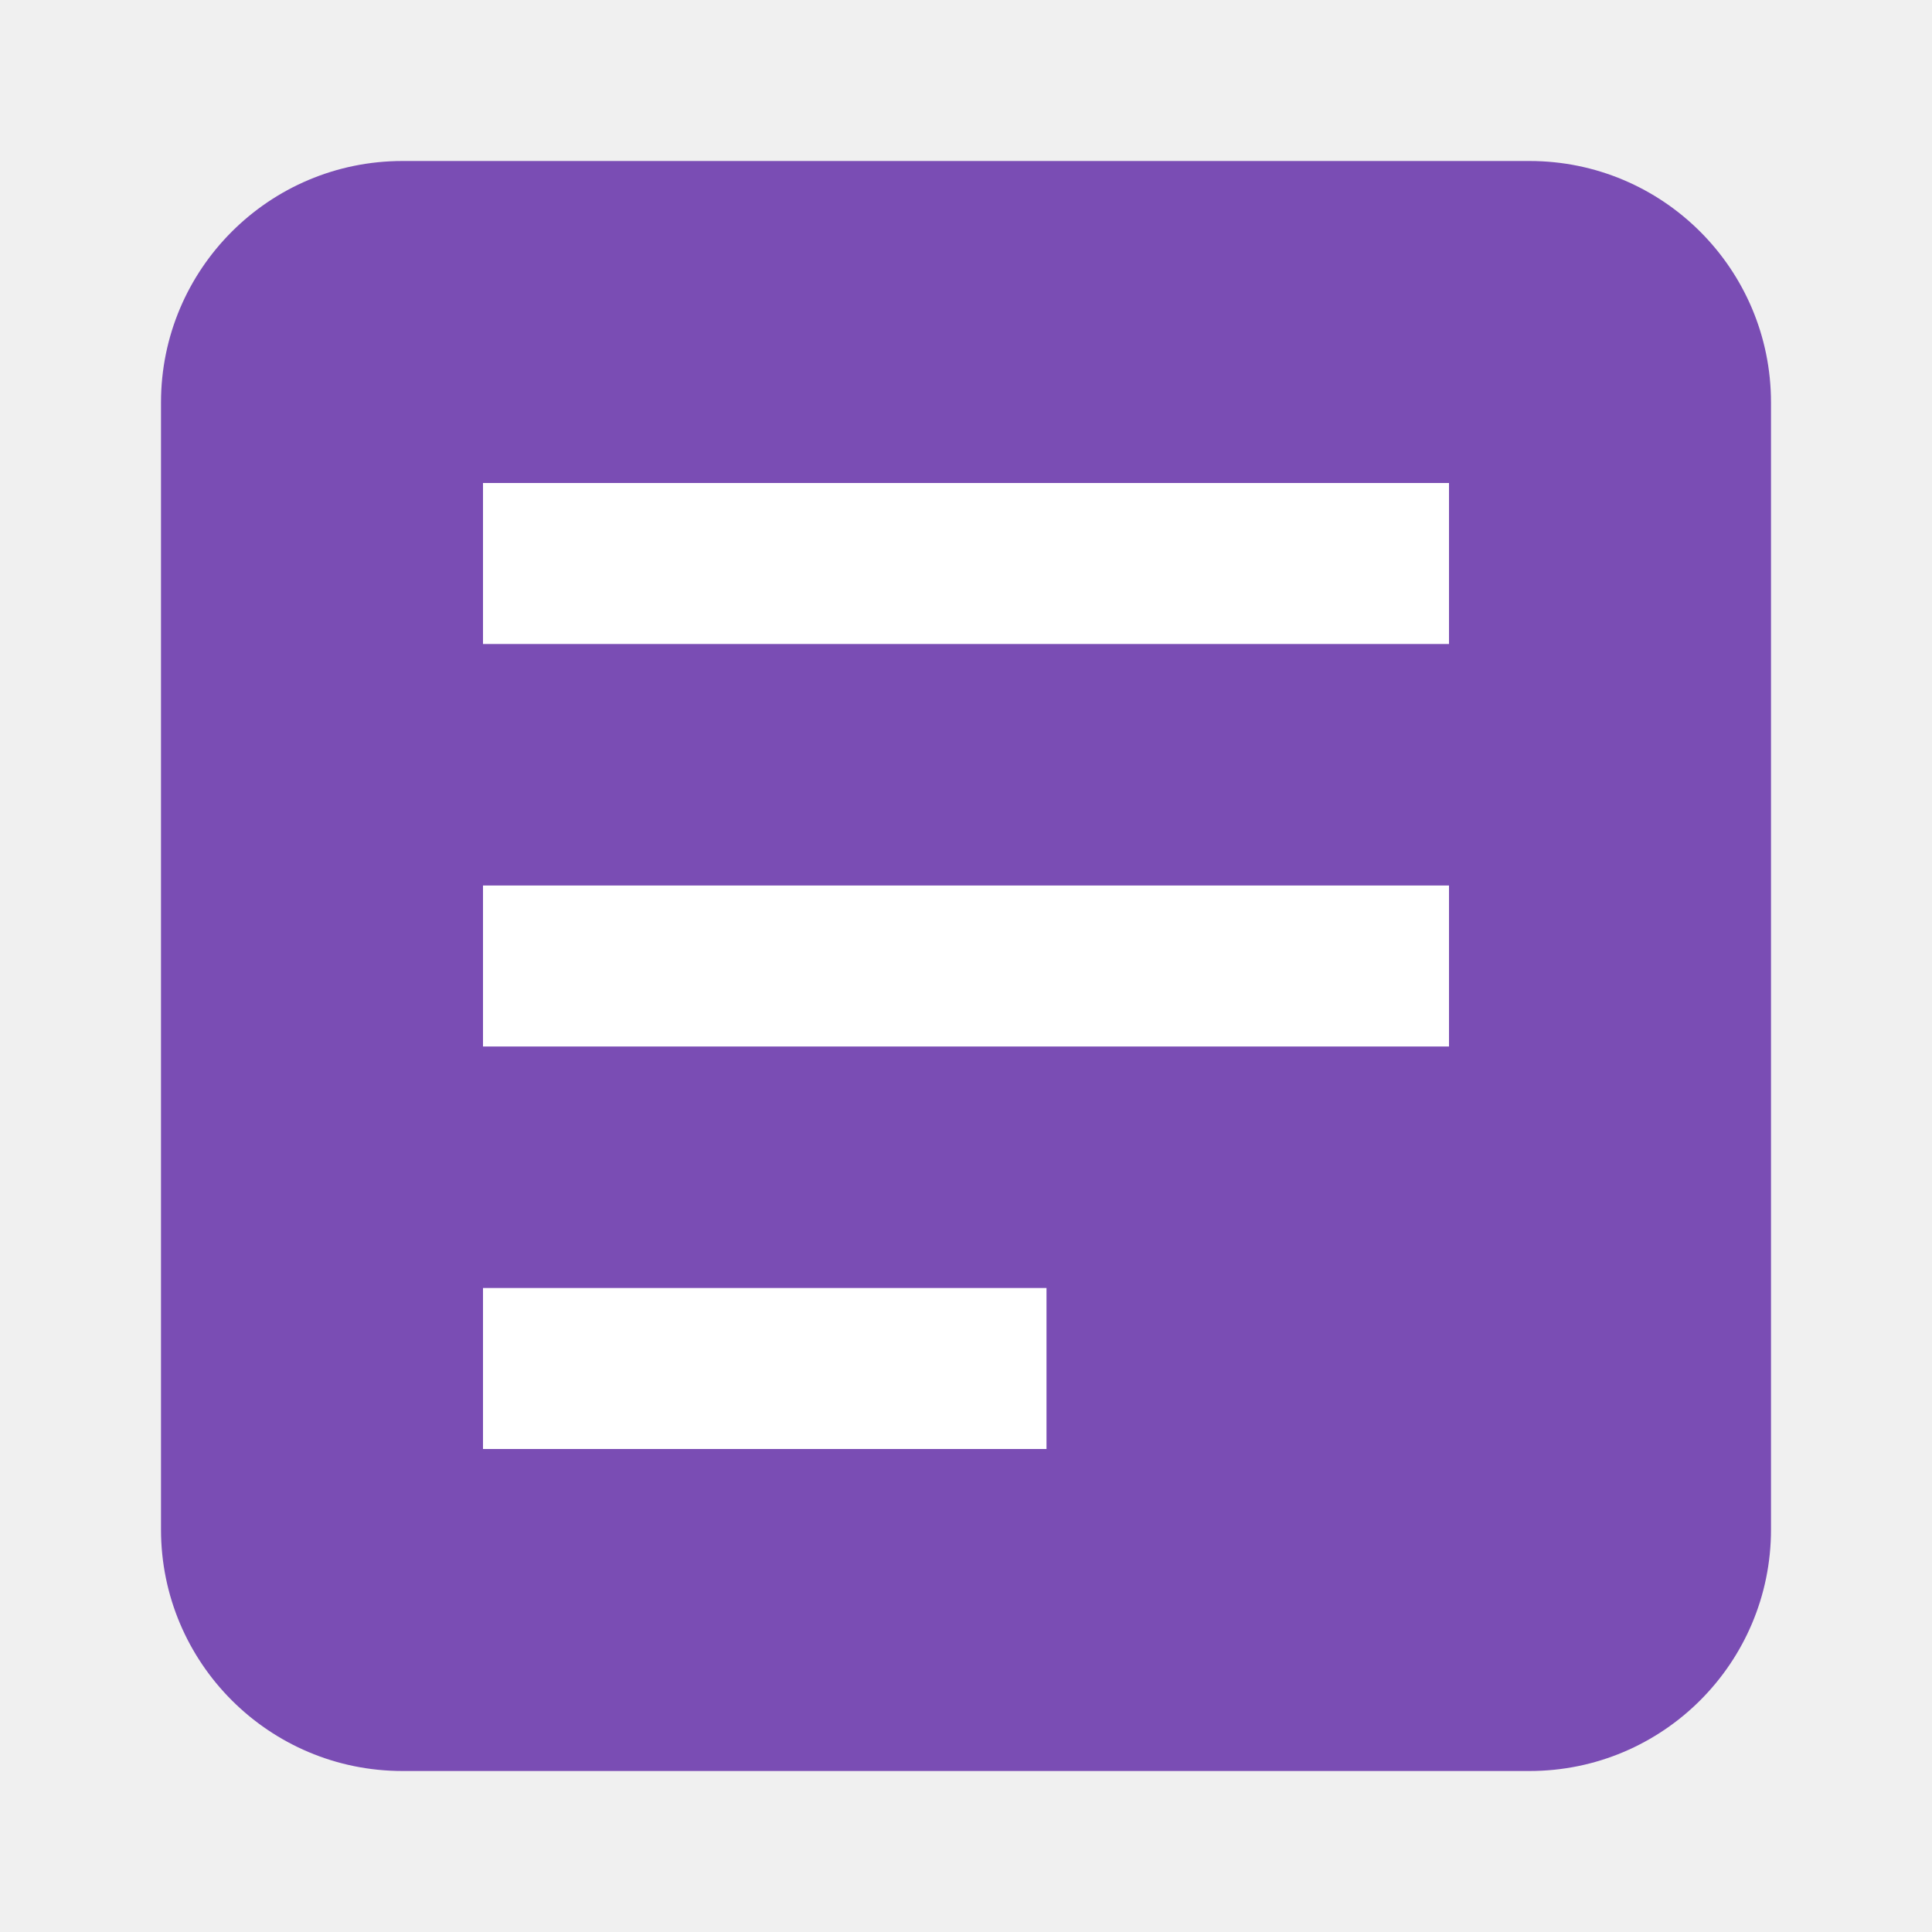
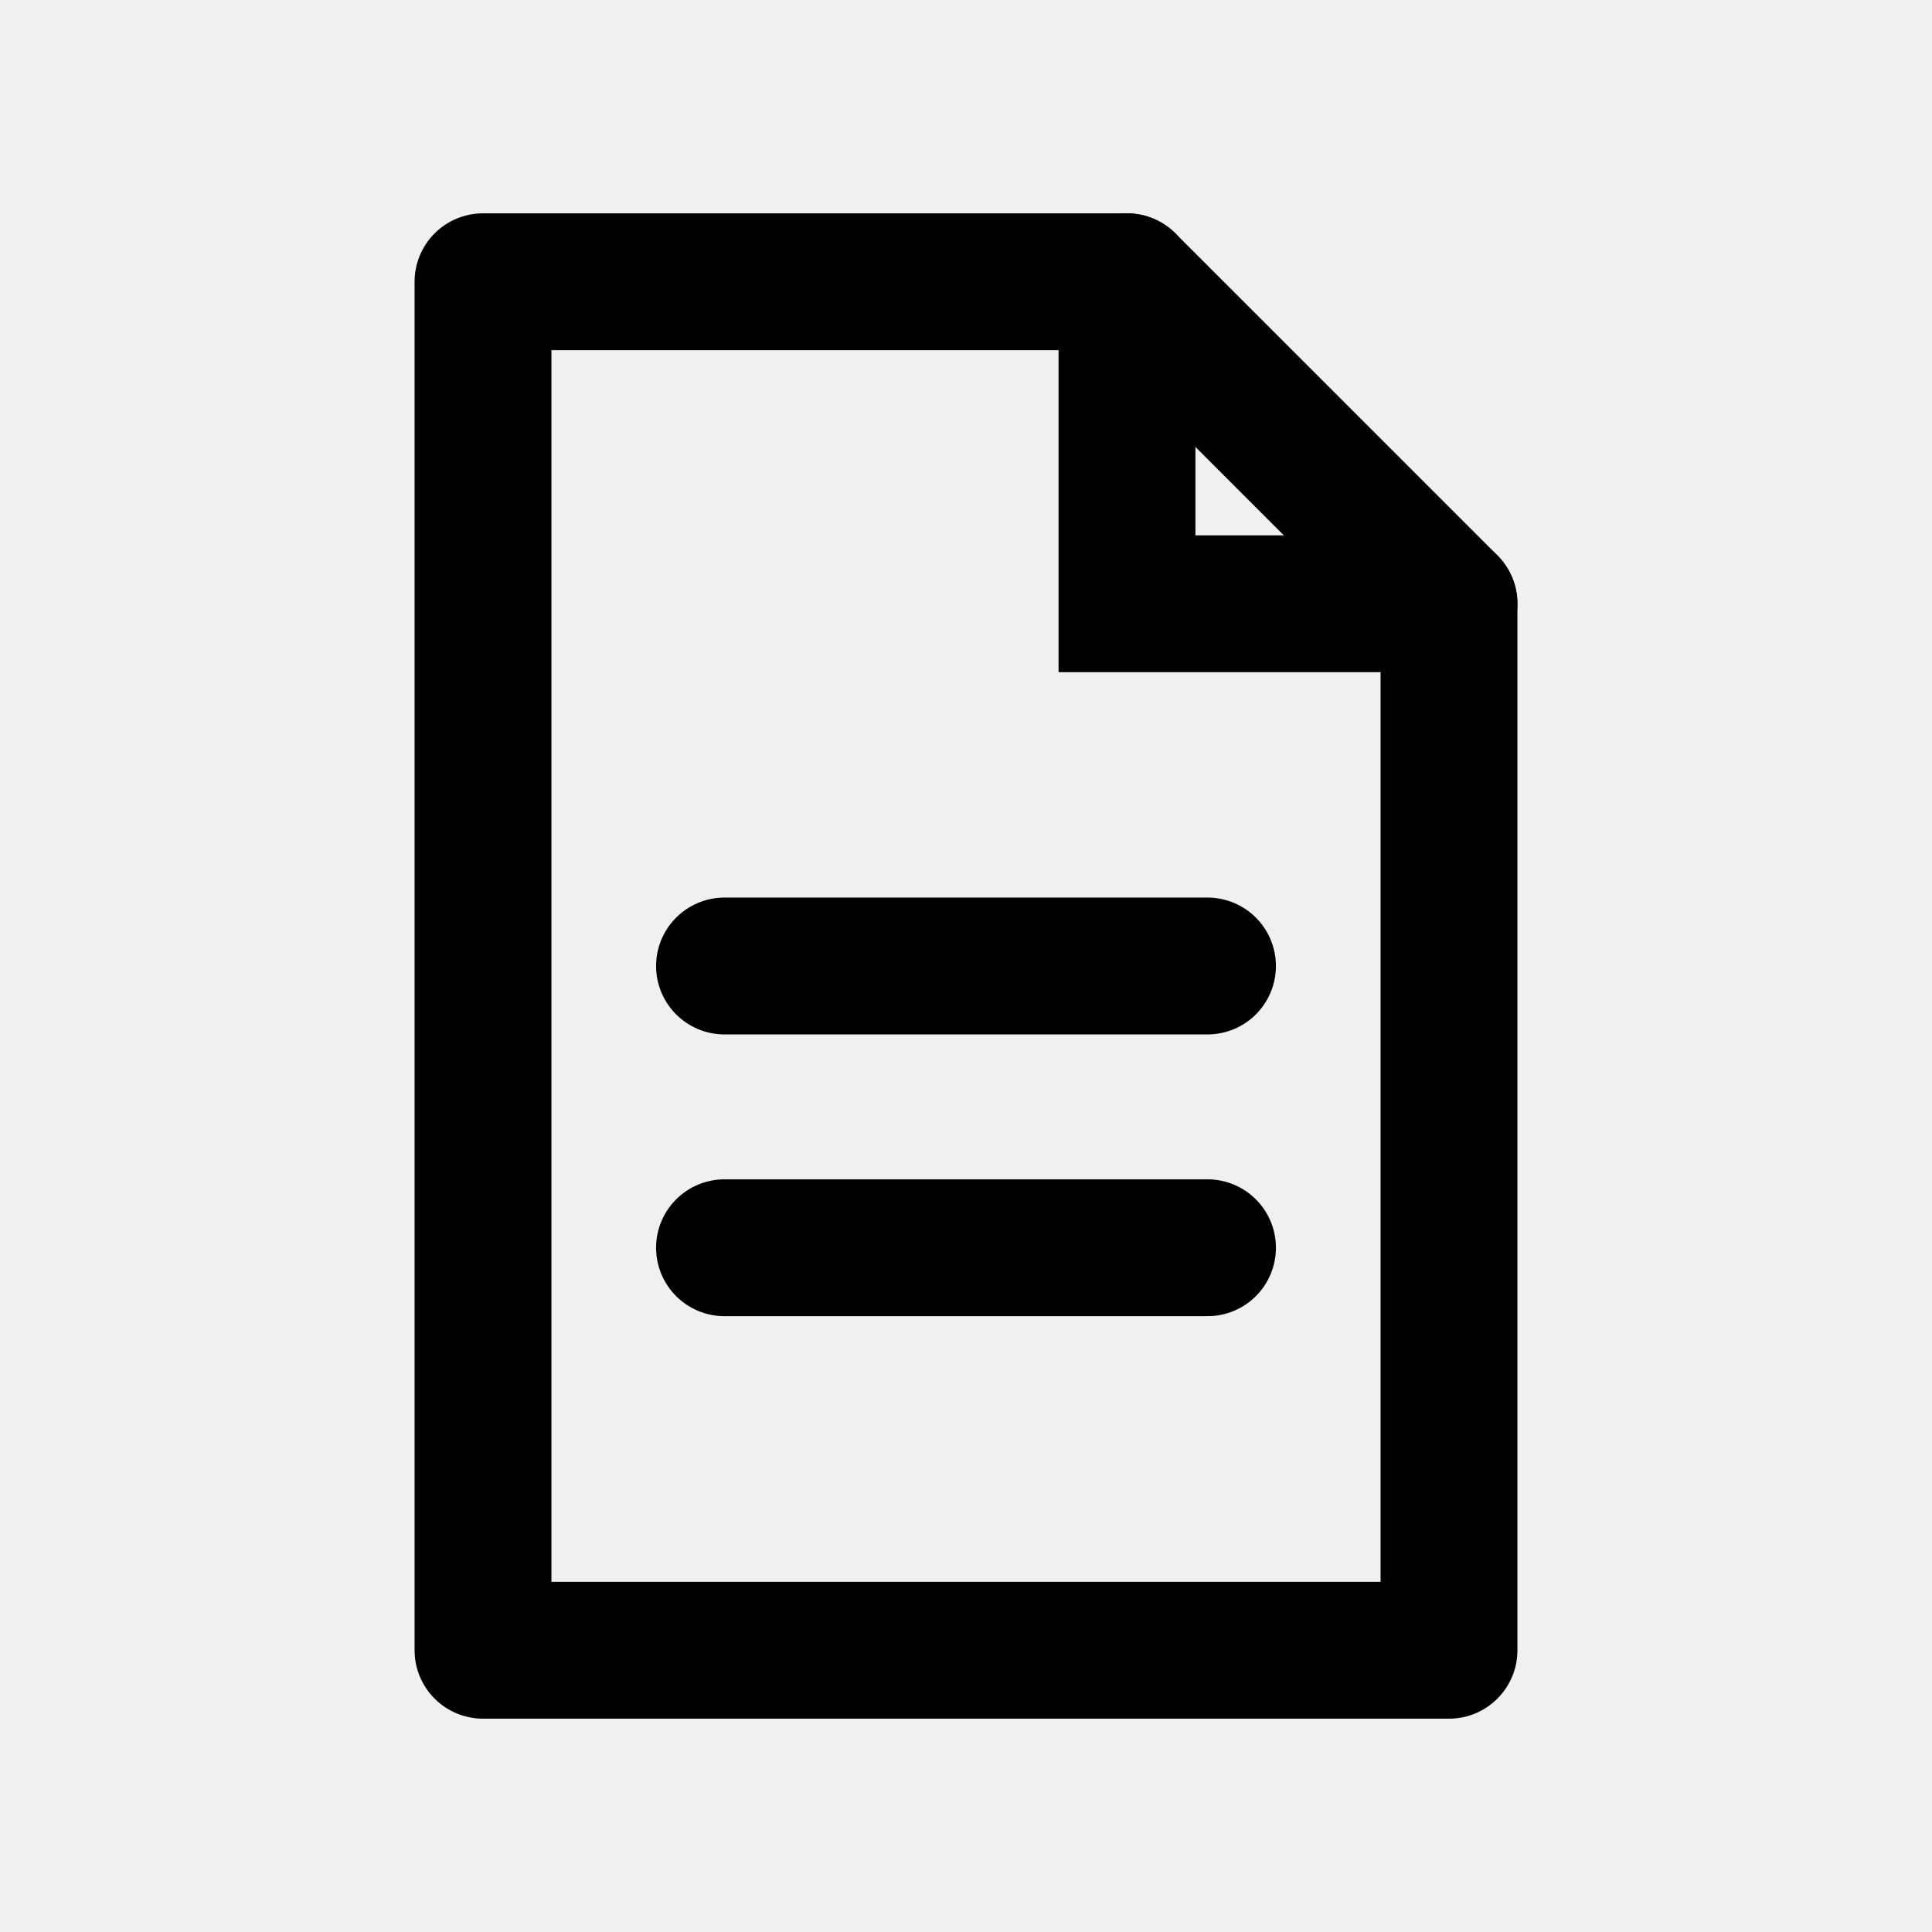
<svg xmlns="http://www.w3.org/2000/svg" viewBox="0 0 24 24" width="24" height="24">
-   <rect x="2" y="2" width="20" height="20" rx="3" fill="#7a4db4" />
-   <path d="M6 6 H18 V8 H6 Z M6 11 H18 V13 H6 Z M6 16 H13 V18 H6 Z" fill="#ffffff" />
+   <path d="M6 3.5 h8 l4 4 V20.5 H6 Z" fill="none" stroke="currentColor" stroke-width="1.7" stroke-linejoin="round" />
+   <path d="M14 3.5 V7.5 H18 M9 12 H15 M9 15.5 H15" fill="none" stroke="currentColor" stroke-width="1.7" stroke-linecap="round" />
</svg>
